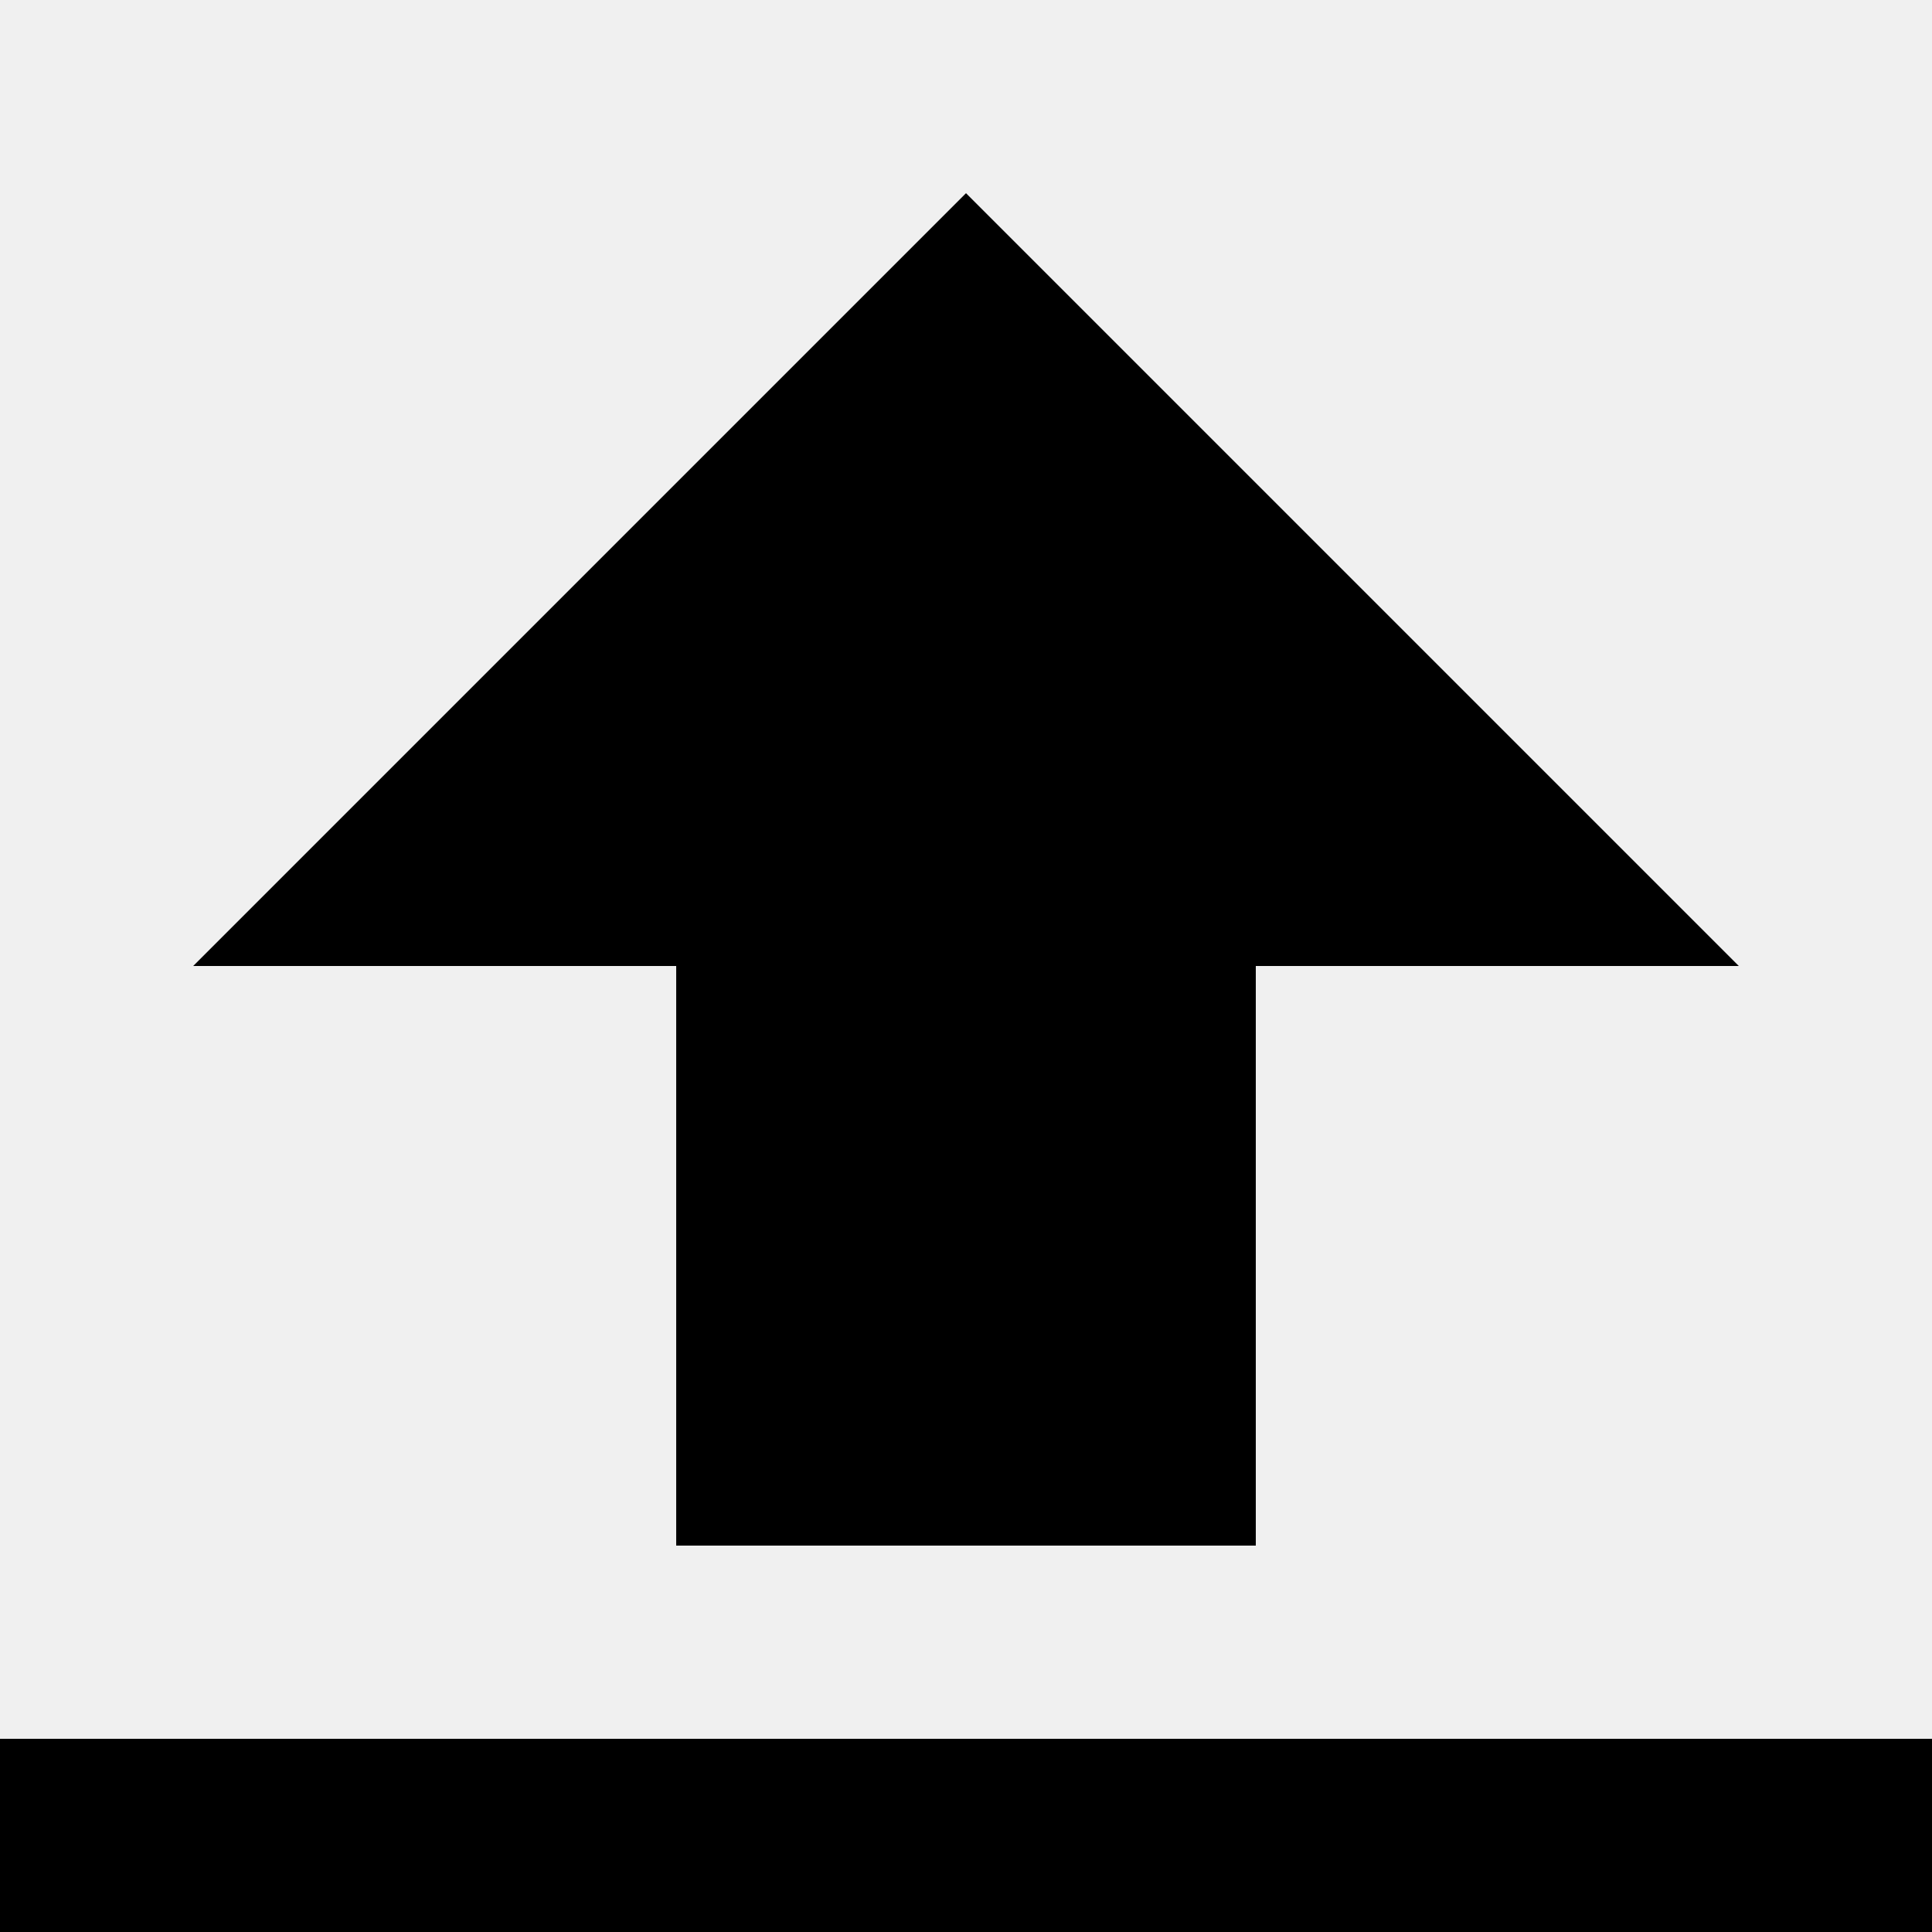
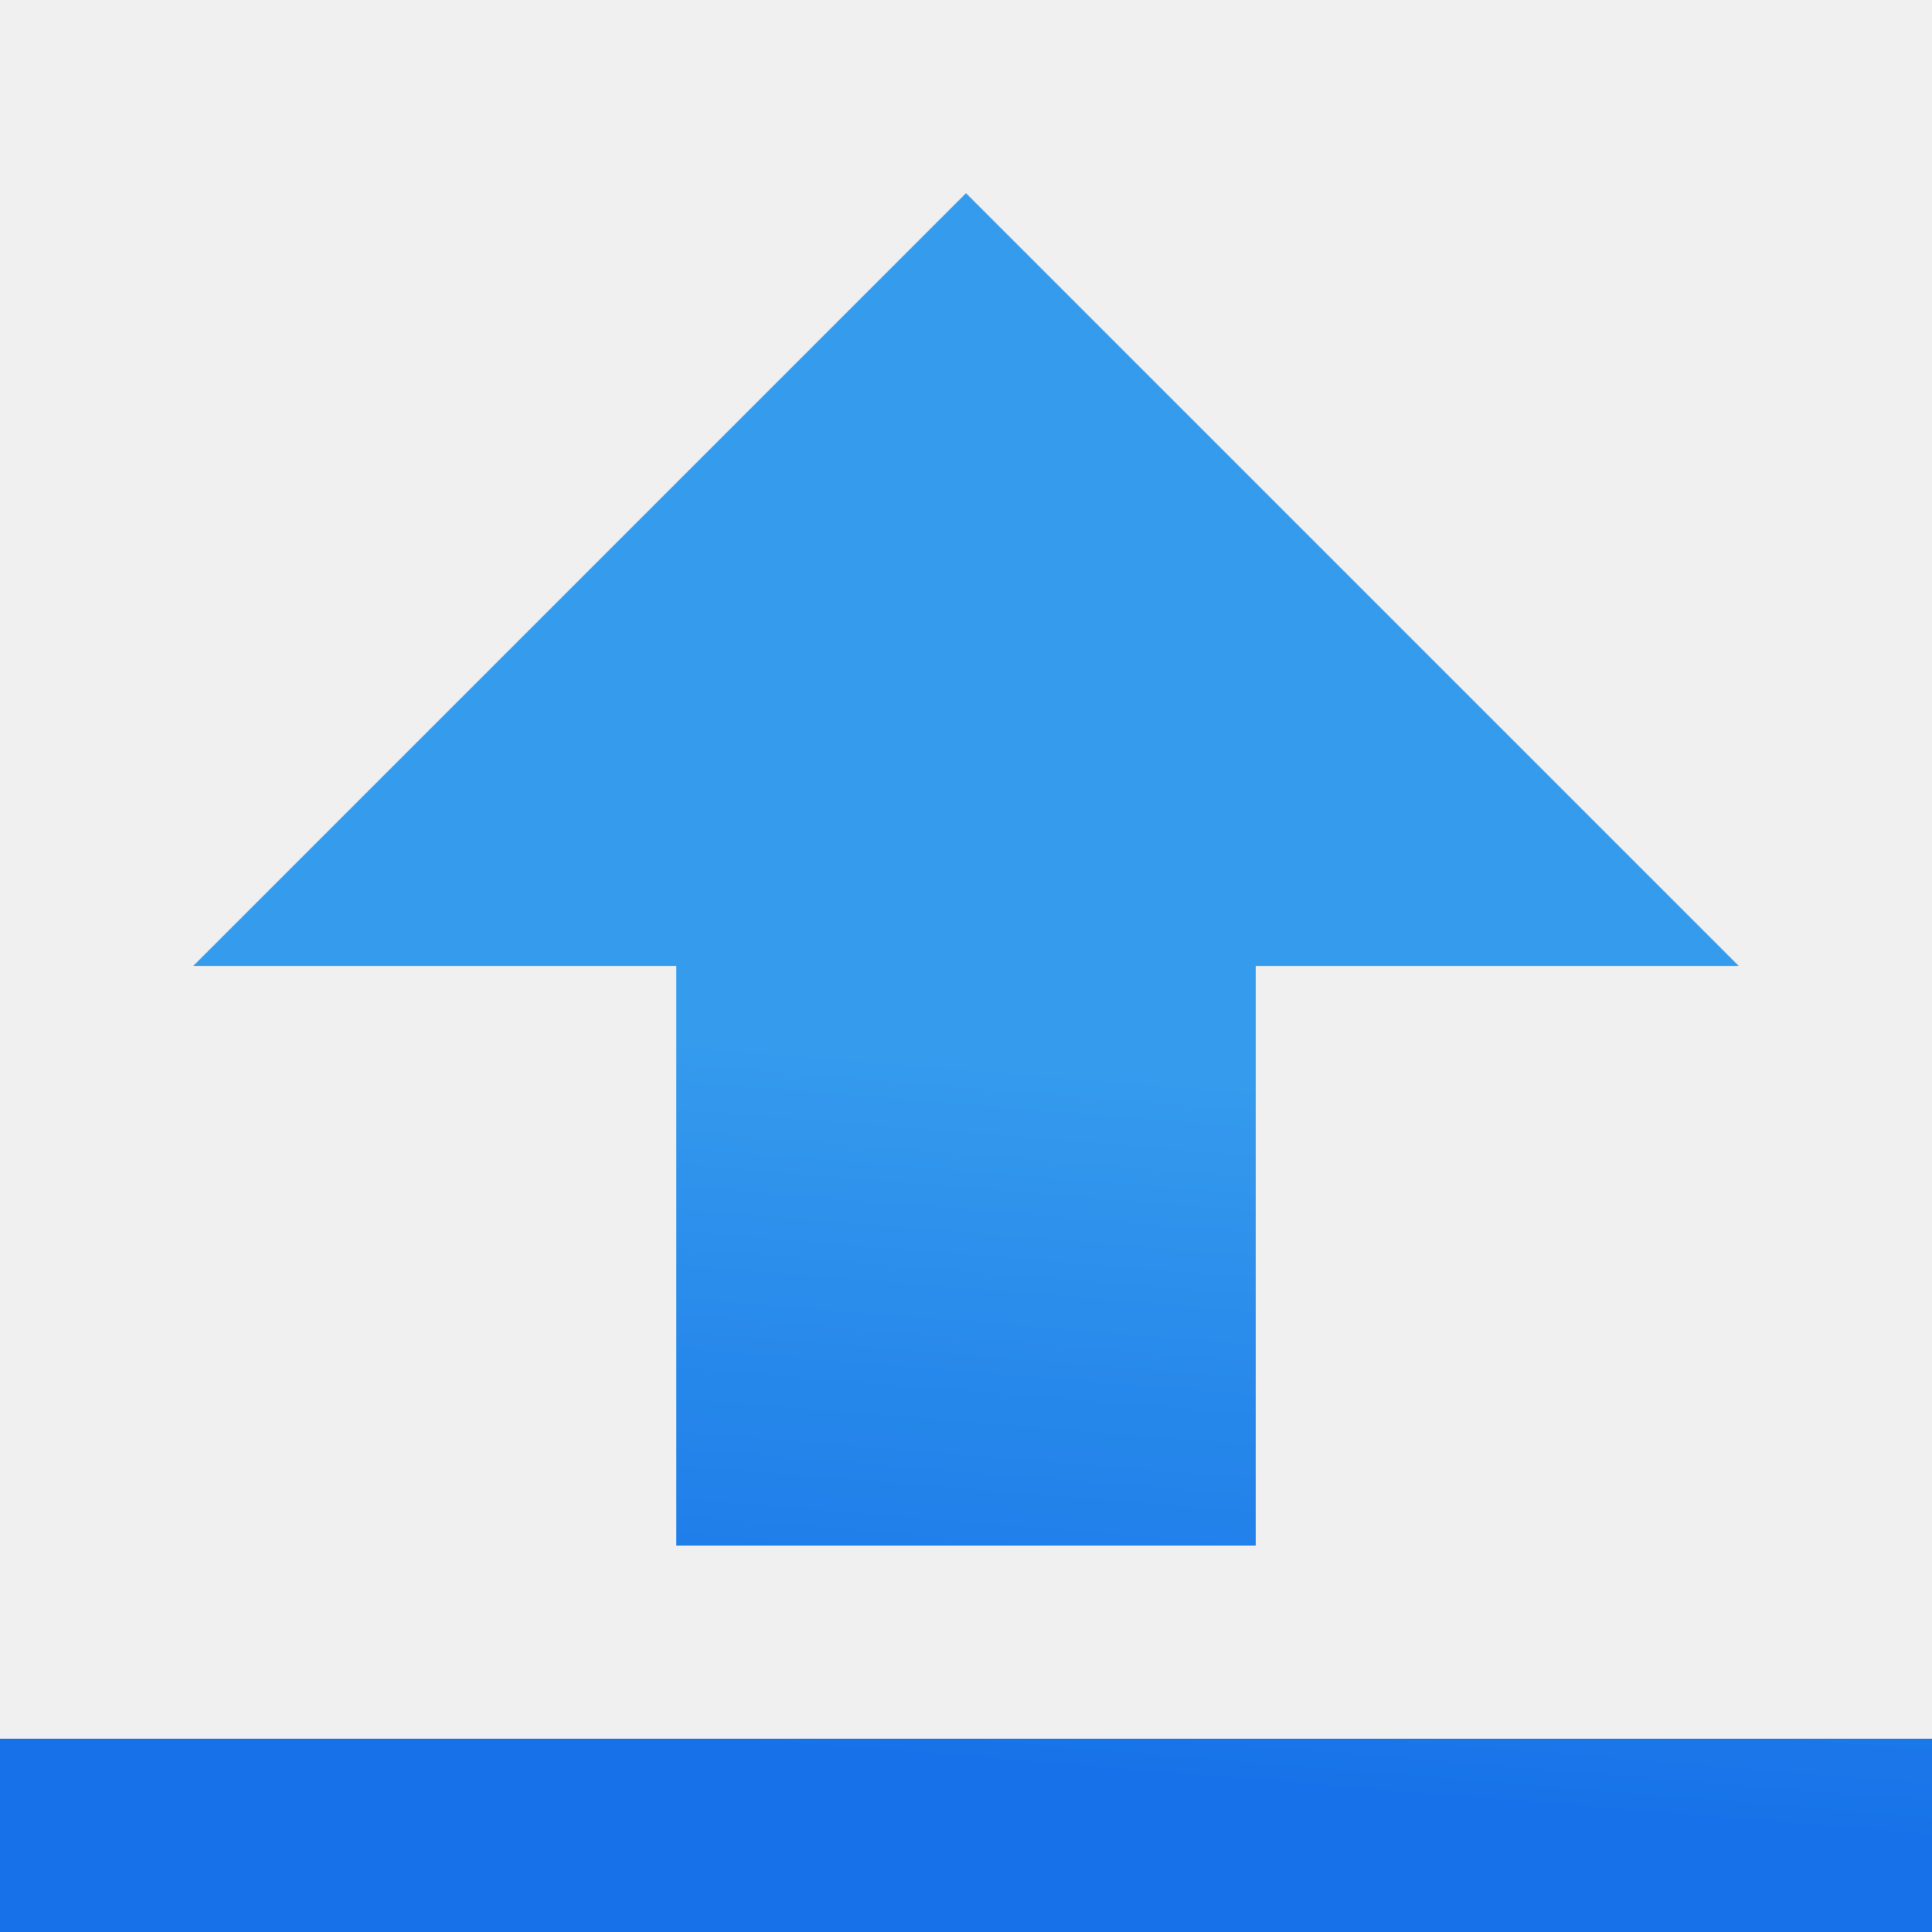
<svg xmlns="http://www.w3.org/2000/svg" width="24" height="24" viewBox="0 0 24 24" fill="none">
-   <g clip-path="url(#clip0_93_114)">
-     <path d="M15.6 12V19.2H8.4V12H2.4L12 2.4L21.6 12H15.6ZM0 21.6H24V24H0V21.6Z" fill="black" />
+   <g clip-path="url(#clip0_669_3812)">
+     <path d="M15.6 12V19.2H8.4V12H2.4L12 2.4L21.6 12H15.6ZM0 21.6H24V24H0V21.6Z" fill="url(#paint0_linear_669_3812)" />
+     <path d="M15.6 12V19.2H8.4V12H2.4L12 2.4L21.6 12H15.6ZM0 21.6H24V24H0V21.6Z" fill="black" fill-opacity="0.04" />
  </g>
  <defs>
-     <clipPath id="clip0_93_114">
+     <linearGradient id="paint0_linear_669_3812" x1="12.058" y1="13.2" x2="11.19" y2="23.935" gradientUnits="userSpaceOnUse">
+       <stop stop-color="#37A1F7" />
+       <stop offset="0.807" stop-color="#1877F2" />
+     </linearGradient>
+     <clipPath id="clip0_669_3812">
      <rect width="24" height="24" fill="white" />
    </clipPath>
  </defs>
</svg>
